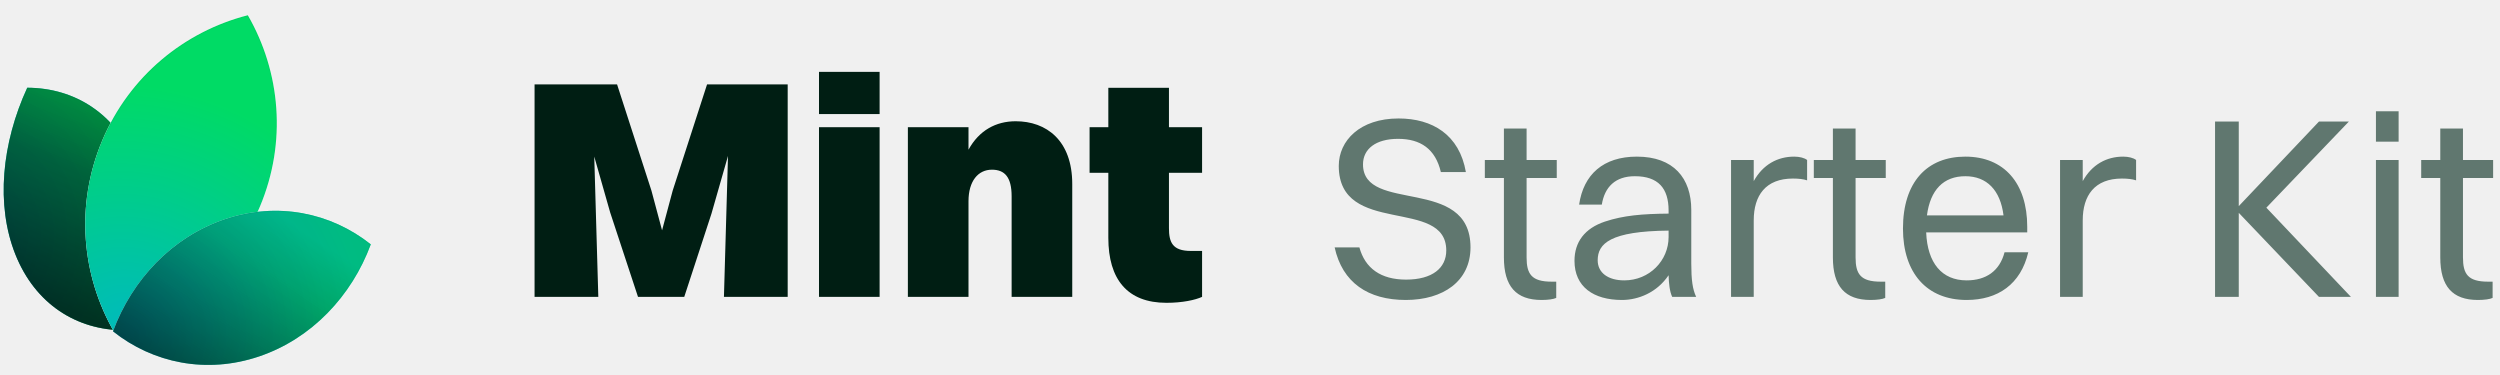
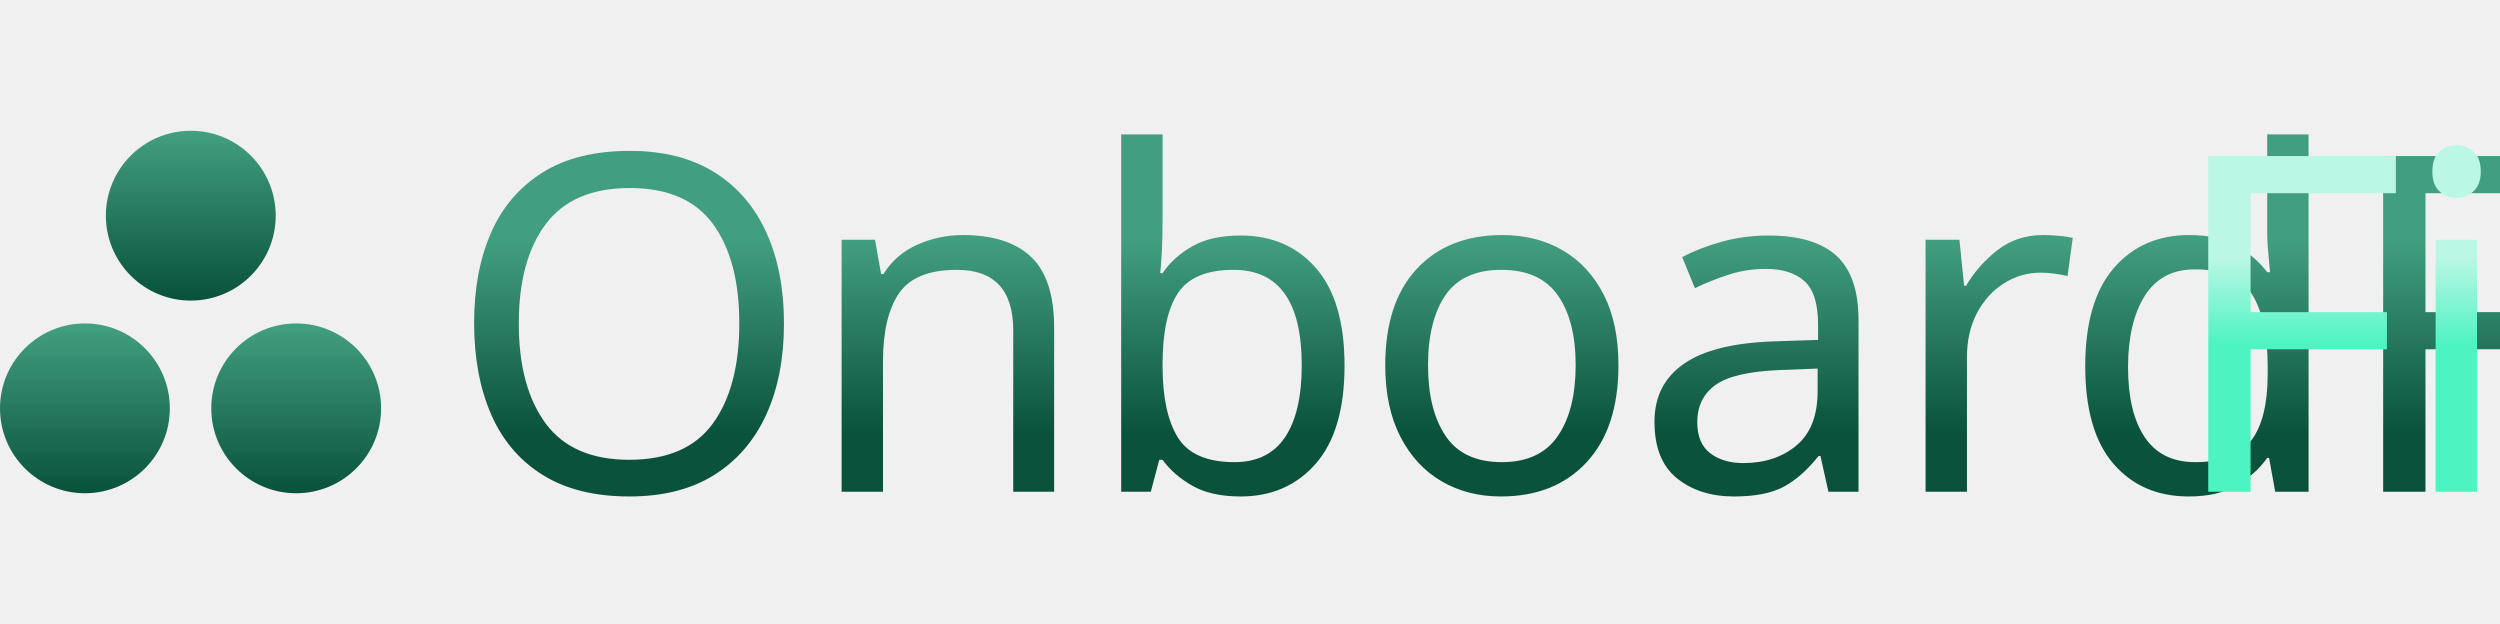
- <svg xmlns="http://www.w3.org/2000/svg" width="160" height="24" viewBox="0 0 160 24" fill="none">
-   <path d="M7.953 21.139C4.896 21.13 2.255 19.458 0.987 16.29C-0.28 13.121 0.109 9.163 1.744 5.615C4.801 5.624 7.442 7.296 8.71 10.465C9.977 13.633 9.588 17.591 7.953 21.139Z" fill="white" />
-   <path d="M7.953 21.139C4.896 21.13 2.255 19.458 0.987 16.29C-0.28 13.121 0.109 9.163 1.744 5.615C4.801 5.624 7.442 7.296 8.71 10.465C9.977 13.633 9.588 17.591 7.953 21.139Z" fill="url(#paint0_radial_115_86)" />
-   <path d="M7.953 21.139C4.896 21.13 2.255 19.458 0.987 16.29C-0.28 13.121 0.109 9.163 1.744 5.615C4.801 5.624 7.442 7.296 8.71 10.465C9.977 13.633 9.588 17.591 7.953 21.139Z" fill="black" fill-opacity="0.5" style="mix-blend-mode:hard-light" />
-   <path d="M7.953 21.139C4.896 21.13 2.255 19.458 0.987 16.29C-0.28 13.121 0.109 9.163 1.744 5.615C4.801 5.624 7.442 7.296 8.71 10.465C9.977 13.633 9.588 17.591 7.953 21.139Z" fill="url(#paint1_linear_115_86)" fill-opacity="0.5" style="mix-blend-mode:hard-light" />
-   <path d="M7.935 21.111C4.897 21.096 2.274 19.431 1.013 16.279C-0.248 13.124 0.136 9.182 1.762 5.643C4.8 5.659 7.423 7.324 8.684 10.476C9.945 13.63 9.561 17.572 7.935 21.111Z" stroke="url(#paint2_linear_115_86)" stroke-opacity="0.05" stroke-width="0.056" />
-   <path d="M7.31 21.257C11.354 20.221 14.884 17.375 16.628 13.236C18.373 9.097 17.945 4.587 15.86 0.976C11.816 2.012 8.287 4.858 6.542 8.998C4.797 13.137 5.225 17.646 7.31 21.257Z" fill="white" />
-   <path d="M7.31 21.257C11.354 20.221 14.884 17.375 16.628 13.236C18.373 9.097 17.945 4.587 15.86 0.976C11.816 2.012 8.287 4.858 6.542 8.998C4.797 13.137 5.225 17.646 7.31 21.257Z" fill="url(#paint3_radial_115_86)" />
-   <path d="M16.602 13.225C14.864 17.349 11.351 20.187 7.324 21.225C5.253 17.624 4.829 13.132 6.568 9.009C8.306 4.885 11.819 2.047 15.846 1.009C17.918 4.61 18.341 9.101 16.602 13.225Z" stroke="url(#paint4_linear_115_86)" stroke-opacity="0.05" stroke-width="0.056" />
-   <path d="M7.234 21.207C9.789 23.237 13.21 23.951 16.577 22.814C19.944 21.677 22.506 18.945 23.73 15.638C21.175 13.608 17.754 12.894 14.387 14.031C11.02 15.168 8.458 17.901 7.234 21.207Z" fill="white" />
-   <path d="M7.234 21.207C9.789 23.237 13.21 23.951 16.577 22.814C19.944 21.677 22.506 18.945 23.73 15.638C21.175 13.608 17.754 12.894 14.387 14.031C11.02 15.168 8.458 17.901 7.234 21.207Z" fill="url(#paint5_radial_115_86)" />
-   <path d="M7.234 21.207C9.789 23.237 13.21 23.951 16.577 22.814C19.944 21.677 22.506 18.945 23.73 15.638C21.175 13.608 17.754 12.894 14.387 14.031C11.02 15.168 8.458 17.901 7.234 21.207Z" fill="black" fill-opacity="0.2" style="mix-blend-mode:hard-light" />
-   <path d="M7.234 21.207C9.789 23.237 13.21 23.951 16.577 22.814C19.944 21.677 22.506 18.945 23.73 15.638C21.175 13.608 17.754 12.894 14.387 14.031C11.02 15.168 8.458 17.901 7.234 21.207Z" fill="url(#paint6_linear_115_86)" fill-opacity="0.5" style="mix-blend-mode:hard-light" />
-   <path d="M16.568 22.787C13.218 23.918 9.814 23.212 7.267 21.198C8.492 17.907 11.044 15.189 14.396 14.058C17.747 12.927 21.15 13.633 23.697 15.648C22.472 18.938 19.92 21.656 16.568 22.787Z" stroke="url(#paint7_linear_115_86)" stroke-opacity="0.05" stroke-width="0.056" />
-   <path d="M34.212 19V5.4H39.492L41.692 12.2L42.372 14.74L43.052 12.2L45.252 5.4H50.412V19H46.332L46.592 9.98L45.532 13.68L43.792 19H40.832L39.052 13.6L38.032 10.02L38.292 19H34.212ZM52.416 7.3V4.6H56.295V7.3H52.416ZM52.416 19V8.14H56.295V19H52.416ZM58.104 19V8.14H61.984V9.58C62.664 8.34 63.744 7.76 65.004 7.76C66.964 7.76 68.624 8.98 68.624 11.78V19H64.744V12.56C64.744 11.34 64.304 10.86 63.484 10.86C62.604 10.86 61.984 11.58 61.984 12.88V19H58.104ZM70.933 15.22V11.06H69.733V8.14H70.933V5.62H74.813V8.14H76.933V11.06H74.813V14.6C74.813 15.5 75.033 16.06 76.213 16.06H76.933V19C76.493 19.2 75.673 19.38 74.653 19.38C72.153 19.38 70.933 17.88 70.933 15.22Z" fill="#001E13" />
-   <path d="M87.232 10.519C87.232 13.687 94.112 11.229 94.112 15.832C94.112 17.994 92.364 19.198 89.971 19.198C87.562 19.198 85.912 18.093 85.417 15.832H87.001C87.364 17.169 88.371 17.895 89.987 17.895C91.671 17.895 92.561 17.152 92.561 16.03C92.561 12.598 85.681 15.155 85.681 10.618C85.681 9.001 87.034 7.582 89.509 7.582C91.671 7.582 93.403 8.621 93.816 11.014H92.215C91.868 9.529 90.912 8.886 89.476 8.886C88.057 8.886 87.232 9.529 87.232 10.519ZM96.25 16.476V11.393H95.029V10.239H96.25V8.226H97.702V10.239H99.632V11.393H97.702V16.476C97.702 17.532 98.015 18.026 99.302 18.026H99.599V19.066C99.434 19.148 99.071 19.198 98.659 19.198C97.025 19.198 96.25 18.323 96.25 16.476ZM102.516 13.093H101.064C101.345 11.162 102.615 10.024 104.76 10.024C107.103 10.024 108.242 11.393 108.242 13.44V16.888C108.242 17.895 108.324 18.521 108.555 19H107.021C106.856 18.654 106.806 18.142 106.79 17.614C106.047 18.72 104.859 19.198 103.803 19.198C101.988 19.198 100.767 18.357 100.767 16.69C100.767 15.486 101.427 14.611 102.714 14.182C103.902 13.786 105.107 13.687 106.79 13.671V13.473C106.79 12.053 106.13 11.278 104.628 11.278C103.374 11.278 102.698 11.971 102.516 13.093ZM102.252 16.657C102.252 17.465 102.929 17.944 103.952 17.944C105.569 17.944 106.79 16.674 106.79 15.172V14.759C103.061 14.793 102.252 15.585 102.252 16.657ZM110.787 19V10.239H112.239V11.591C112.833 10.519 113.774 10.024 114.83 10.024C115.176 10.024 115.49 10.107 115.655 10.239V11.542C115.407 11.46 115.094 11.427 114.747 11.427C112.998 11.427 112.239 12.515 112.239 14.1V19H110.787ZM117.305 16.476V11.393H116.084V10.239H117.305V8.226H118.757V10.239H120.688V11.393H118.757V16.476C118.757 17.532 119.071 18.026 120.358 18.026H120.655V19.066C120.49 19.148 120.127 19.198 119.714 19.198C118.081 19.198 117.305 18.323 117.305 16.476ZM129.809 16.145C129.33 18.192 127.862 19.198 125.865 19.198C123.324 19.198 121.79 17.482 121.79 14.627C121.79 11.658 123.324 10.024 125.783 10.024C128.258 10.024 129.743 11.723 129.743 14.512V14.875H123.275C123.357 16.838 124.281 17.944 125.865 17.944C127.103 17.944 127.977 17.35 128.291 16.145H129.809ZM125.783 11.278C124.38 11.278 123.539 12.152 123.324 13.786H128.225C128.027 12.169 127.152 11.278 125.783 11.278ZM131.843 19V10.239H133.295V11.591C133.889 10.519 134.829 10.024 135.885 10.024C136.232 10.024 136.545 10.107 136.71 10.239V11.542C136.463 11.46 136.149 11.427 135.803 11.427C134.054 11.427 133.295 12.515 133.295 14.1V19H131.843ZM141.763 19V7.78H143.281V13.192L148.413 7.78H150.327L145.047 13.291L150.459 19H148.413L143.281 13.621V19H141.763ZM152.06 9.067V7.12H153.512V9.067H152.06ZM152.06 19V10.239H153.512V19H152.06ZM156.178 16.476V11.393H154.957V10.239H156.178V8.226H157.63V10.239H159.56V11.393H157.63V16.476C157.63 17.532 157.943 18.026 159.23 18.026H159.527V19.066C159.362 19.148 158.999 19.198 158.587 19.198C156.953 19.198 156.178 18.323 156.178 16.476Z" fill="#002719" fill-opacity="0.6" />
+ <svg xmlns="http://www.w3.org/2000/svg" width="20152px" height="5029px" viewBox="0 0 20152 5029" version="1.1">
  <defs>
-     <radialGradient id="paint0_radial_115_86" cx="0" cy="0" r="1" gradientUnits="userSpaceOnUse" gradientTransform="translate(-3.00503 15.023) rotate(-10.029) scale(17.9572 17.784)">
-       <stop stop-color="#00B0BB" />
-       <stop offset="1" stop-color="#00DB65" />
-     </radialGradient>
-     <linearGradient id="paint1_linear_115_86" x1="7.39" y1="4.813" x2="1.63" y2="18.689" gradientUnits="userSpaceOnUse">
-       <stop stop-color="#18E299" />
-       <stop offset="1" />
+     <linearGradient x1="92.357%" y1="82.705%" x2="92.357%" y2="29.557%" id="linearGradient-1">
+       <stop stop-color="#0A523C" offset="0%" />
+       <stop stop-color="#429E80" offset="100%" />
    </linearGradient>
-     <linearGradient id="paint2_linear_115_86" x1="7.948" y1="8.016" x2="1.761" y2="18.746" gradientUnits="userSpaceOnUse">
-       <stop />
-       <stop offset="1" stop-opacity="0" />
+     <linearGradient x1="50%" y1="0%" x2="50%" y2="100%" id="linearGradient-2">
+       <stop stop-color="#43A081" offset="0%" />
+       <stop stop-color="#09523C" offset="100%" />
    </linearGradient>
-     <radialGradient id="paint3_radial_115_86" cx="0" cy="0" r="1" gradientUnits="userSpaceOnUse" gradientTransform="translate(8.11404 20.8822) rotate(-75.7542) scale(21.6246 23.7772)">
-       <stop stop-color="#00BBBB" />
-       <stop offset="0.713" stop-color="#00DB65" />
-     </radialGradient>
-     <linearGradient id="paint4_linear_115_86" x1="7.602" y1="5.871" x2="15.556" y2="16.372" gradientUnits="userSpaceOnUse">
-       <stop />
-       <stop offset="1" stop-opacity="0" />
+     <linearGradient x1="50%" y1="0%" x2="50%" y2="100%" id="linearGradient-3">
+       <stop stop-color="#43A081" offset="0%" />
+       <stop stop-color="#09513C" offset="100%" />
    </linearGradient>
-     <radialGradient id="paint5_radial_115_86" cx="0" cy="0" r="1" gradientUnits="userSpaceOnUse" gradientTransform="translate(7.84537 21.5181) rotate(-20.3525) scale(18.5603 17.32)">
-       <stop stop-color="#00B0BB" />
-       <stop offset="1" stop-color="#00DB65" />
-     </radialGradient>
-     <linearGradient id="paint6_linear_115_86" x1="16.808" y1="13.007" x2="10.041" y2="22.994" gradientUnits="userSpaceOnUse">
-       <stop stop-color="#00B1BC" />
-       <stop offset="1" />
-     </linearGradient>
-     <linearGradient id="paint7_linear_115_86" x1="16.808" y1="13.007" x2="14.169" y2="23.841" gradientUnits="userSpaceOnUse">
-       <stop />
-       <stop offset="1" stop-opacity="0" />
+     <linearGradient x1="67.361%" y1="57.638%" x2="67.361%" y2="32.389%" id="linearGradient-4">
+       <stop stop-color="#4DF3C1" offset="0%" />
+       <stop stop-color="#BBF7E5" offset="100%" />
    </linearGradient>
  </defs>
+   <g id="Page-2" stroke="none" stroke-width="1" fill="none" fill-rule="evenodd">
+     <g id="Group-7-Copy">
+       <g id="Group">
+         <g id="Group-6-Copy-6" transform="translate(3589.747, 0)" fill="url(#linearGradient-1)" fill-rule="nonzero" font-family="CharlieDisplay-Semibold, Charlie Display" font-size="3790" font-weight="500" letter-spacing="-88.665">
+           <text id="OnboardFi">
+             <tspan x="0.893" y="3964">OnboardFi</tspan>
+           </text>
+         </g>
+         <g id="Group-4" transform="translate(0, 1054)">
+           <ellipse id="Oval" fill="url(#linearGradient-2)" cx="684.495" cy="2237.528" rx="684.495" ry="684.472" />
+           <ellipse id="Oval-Copy" fill="url(#linearGradient-2)" cx="2387.505" cy="2237.528" rx="684.495" ry="684.472" />
+           <ellipse id="Oval-Copy-2" fill="url(#linearGradient-3)" cx="1537.916" cy="684.472" rx="684.495" ry="684.472" />
+         </g>
+       </g>
+       <g id="Group-2-Copy-7" transform="translate(17431.747, 0)" fill="url(#linearGradient-4)" fill-rule="nonzero" font-family="CharlieDisplay-Semibold, Charlie Display" font-size="3790" font-weight="500" letter-spacing="-88.665">
+         <g id="Group-6-Copy-14">
+           <text id="Fi">
+             <tspan x="0.885" y="3964">Fi</tspan>
+           </text>
+         </g>
+       </g>
+     </g>
+   </g>
</svg>
